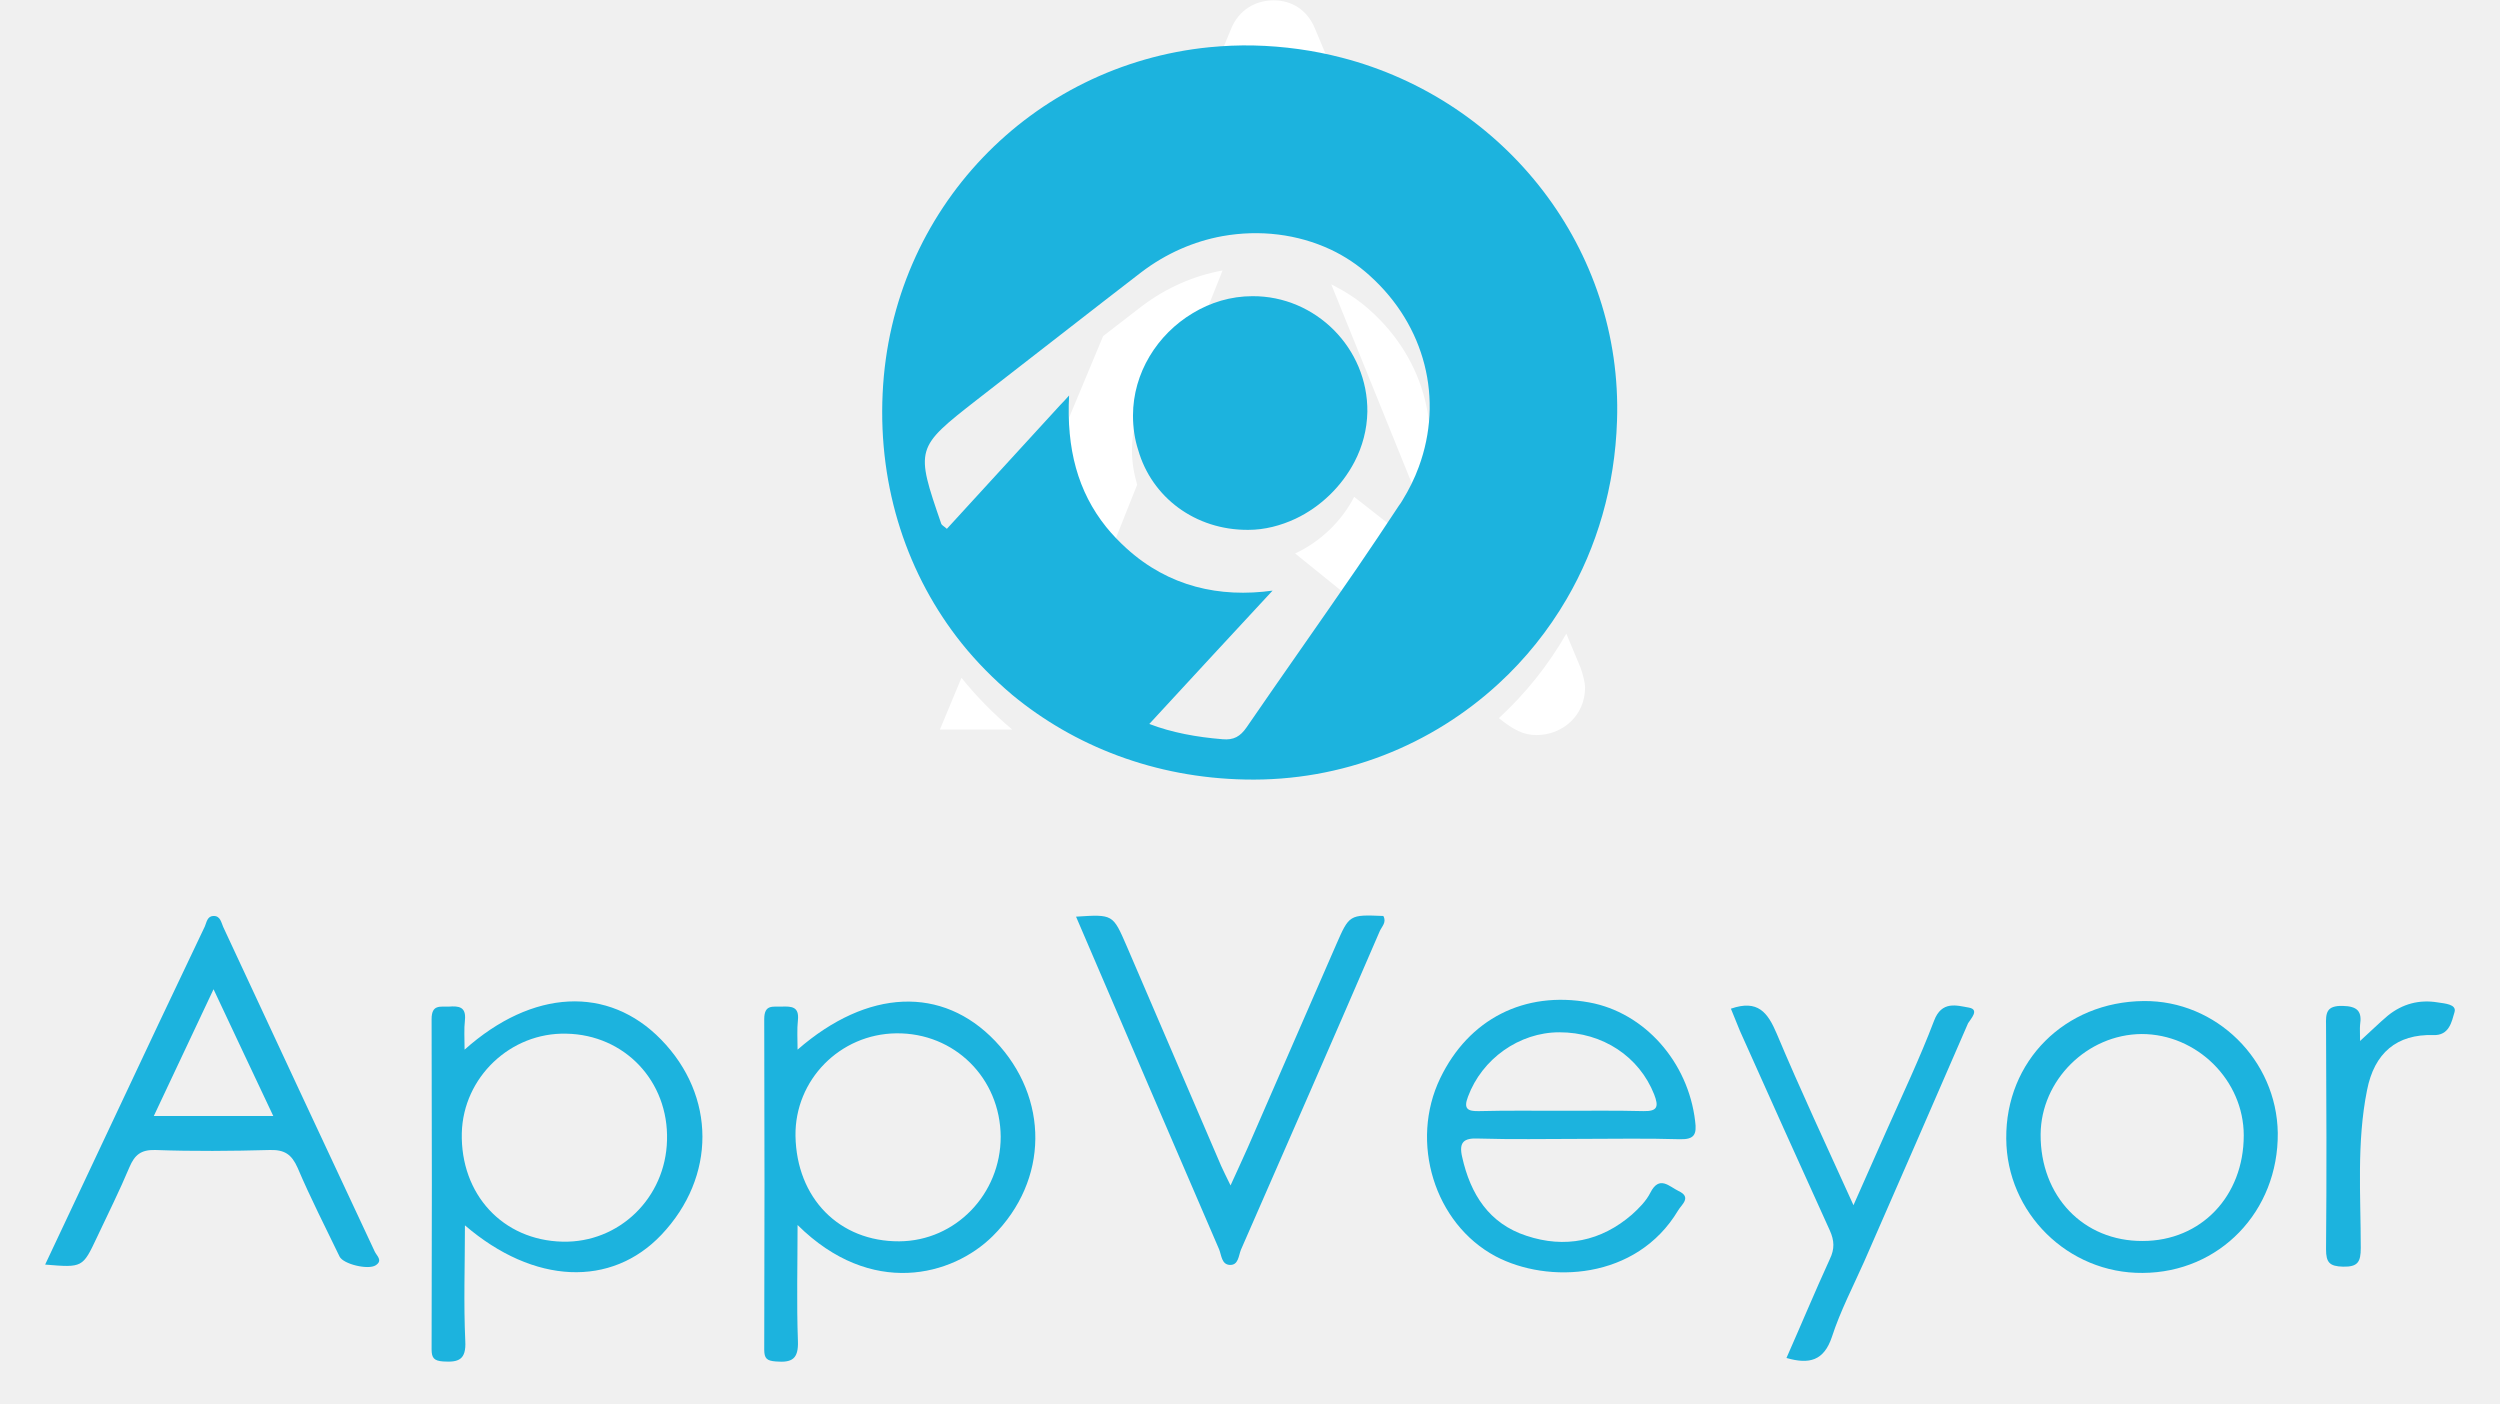
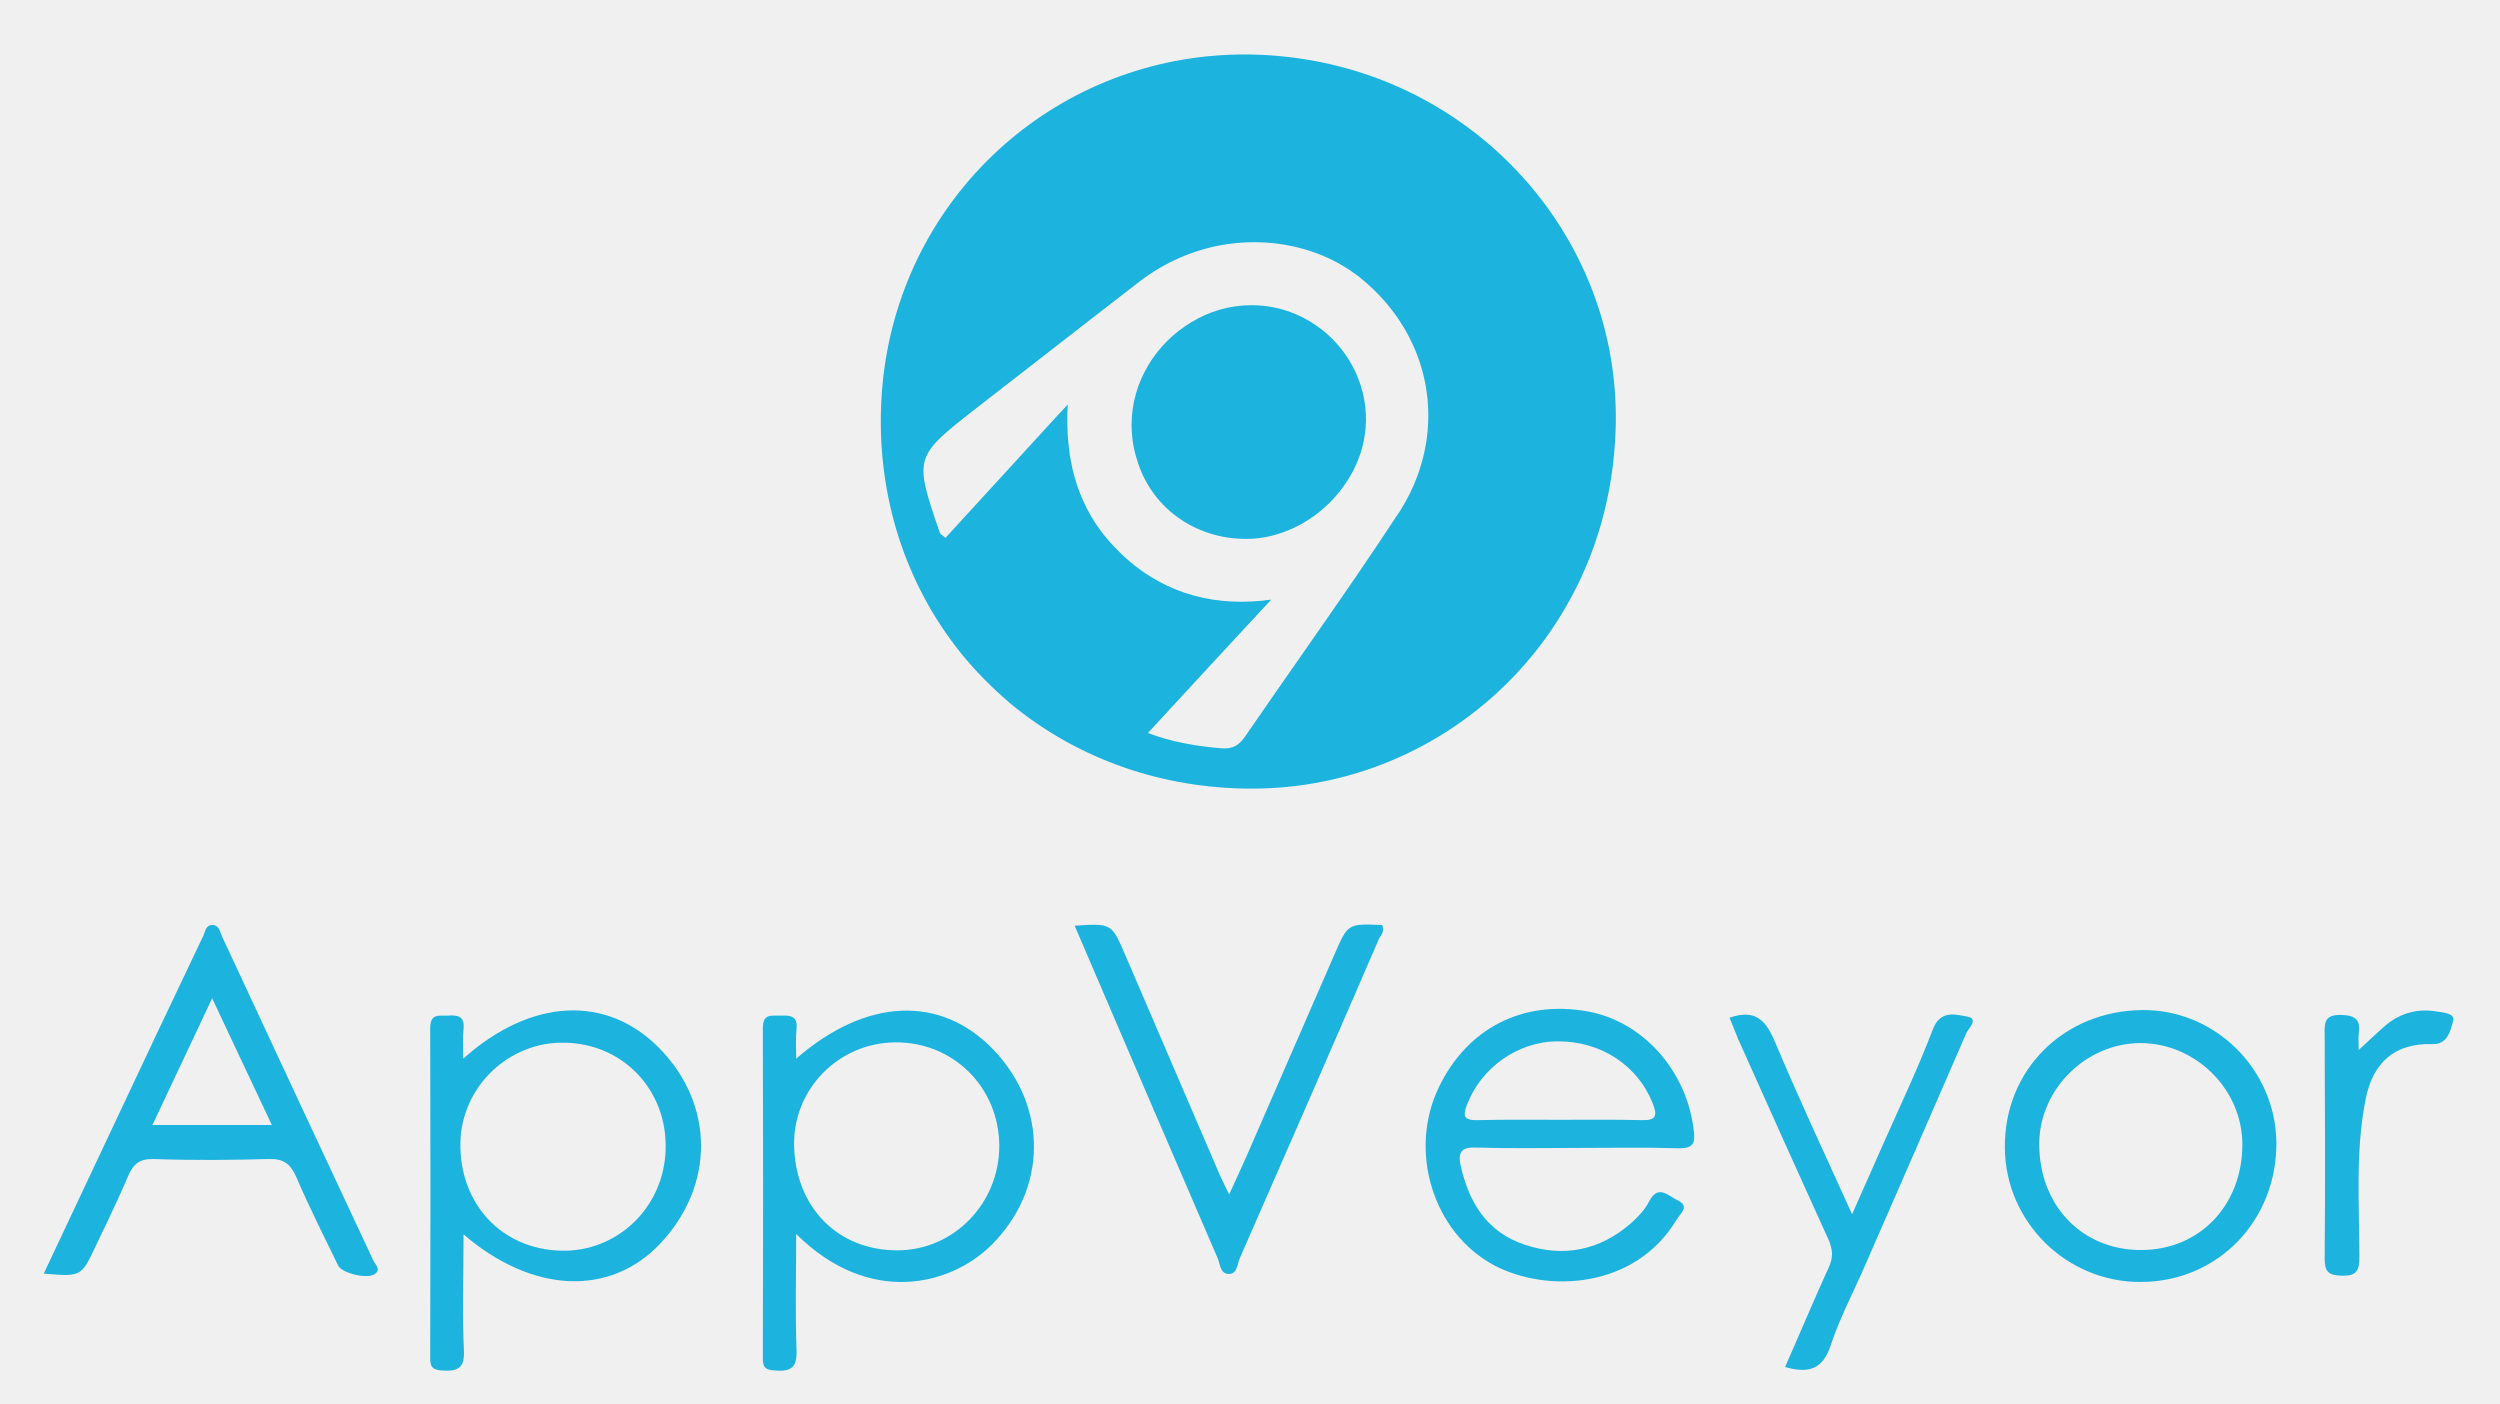
<svg xmlns="http://www.w3.org/2000/svg" version="1.1" id="Layer_1" x="0px" y="0px" viewBox="0 0 720 404.2" style="enable-background:new 0 0 720 404.2;" xml:space="preserve">
  <style type="text/css">
	.st0{fill:none;}
- 	.st1{fill:#FFFFFF;}
- 	.st2{fill:#1CB3DE;}
+ 	.st1{fill:#1CB3DE;}
</style>
  <g>
-     <path class="st0" d="M258.1,297.6c-16.3,0.2-29.3,13.4-29,29.5c0.3,18,12.6,30.5,29.9,30.4c16.2-0.1,29.3-13.6,29.2-30.1   C288.1,310.5,274.9,297.4,258.1,297.6z" />
-     <path class="st0" d="M359.5,162.6c-15.3,0.1-27.7-9.4-31.9-23l-8.8,22.1c1.7,2.1,3.6,4.2,5.8,6.1c12.2,11.1,26.9,14.3,42.1,12.2   c-11.7,12.7-23.6,25.6-35.5,38.4c6.5,2.5,13.7,3.8,21.1,4.4c3.2,0.3,5.1-0.8,6.9-3.4c10.5-15.3,21.2-30.4,31.7-45.7L373,159.4   C368.8,161.4,364.2,162.5,359.5,162.6z" />
-     <path class="st0" d="M44.3,321.4c11.8,0,22.7,0,34.3,0c-5.7-12.1-11.2-23.7-17.2-36.5C55.4,297.8,49.9,309.5,44.3,321.4z" />
-     <path class="st0" d="M317.8,96.9c-12.1,9.4-24.2,18.8-36.3,28.2c-17.9,13.9-17.9,13.9-10.3,35.8c0.1,0.4,0.6,0.6,1.6,1.4   c10.5-11.5,21.1-23,32.8-35.7L317.8,96.9z" />
-     <path class="st0" d="M449.1,297.3c-11.6,0-22.4,7.7-26.3,18.5c-1.3,3.7,0,4.3,3.3,4.2c7.9-0.2,15.7-0.1,23.6-0.1s15.7-0.2,23.6,0.1   c4.3,0.1,4.5-1.4,3.1-4.9C472.1,304.3,461.6,297.3,449.1,297.3z" />
-     <path class="st0" d="M360.5,95.4c18.3-0.1,33.3,15,33.1,33.3c-0.1,5.1-1.4,10-3.7,14.4l14,11c1.9-3.1,3.5-6.4,4.7-9.6l-25.3-62.5   c-9.6-4.5-20.5-5.9-31.2-3.9l-8.9,22.3C348.4,97.2,354.3,95.4,360.5,95.4z" />
-     <path class="st0" d="M163.1,297.6c-16.1-0.4-29.7,12.6-30.1,28.6c-0.4,17.7,11.9,30.9,29,31.3c16.3,0.4,29.7-12.6,30.1-29.2   C192.6,311.4,179.9,298,163.1,297.6z" />
-     <path class="st0" d="M616.8,297.8c-15.7,0-29,13.2-29.1,28.9c-0.1,17.9,12.2,30.8,29.4,30.7c16.8-0.1,29.2-12.9,29.1-30.4   C646.2,311.1,632.7,297.8,616.8,297.8z" />
-     <path class="st1" d="M361.1,23.1c8.8,0.2,17.2,1.4,25.3,3.5l-7.7-18.4c-2.2-5.3-6.6-8.1-11.9-8.1c-5.3,0-10,2.8-12.2,8.1l-6.4,15.5   C352.5,23.2,356.7,23,361.1,23.1z" />
-     <path class="st1" d="M431.7,206.8l0.2,0.2c4,3.2,6.9,4.7,10.6,4.7c7.5,0,14-5.6,14-13.7c0-1.3-0.5-3.4-1.3-5.7l-4.1-9.8   C445.9,191.6,439.3,199.8,431.7,206.8z" />
-     <path class="st1" d="M276.9,195.2l-6.2,14.9h20.8C286.2,205.6,281.3,200.7,276.9,195.2z" />
-     <path class="st1" d="M308,123.8c-0.8,15.3,2.6,27.7,10.7,37.9l8.8-22.1c-0.9-3.1-1.5-6.4-1.5-9.9c0-12.3,7-23.4,17.2-29.5l8.9-22.3   c-8.3,1.5-16.3,5-23.4,10.4c-3.7,2.8-7.3,5.7-11,8.5l-12.4,29.7C306.3,125.7,307.2,124.7,308,123.8z" />
-     <path class="st1" d="M394.6,89.4c-3.4-3.1-7.2-5.5-11.2-7.5l25.3,62.5C415.9,125,410.6,103.7,394.6,89.4z" />
-     <path class="st1" d="M373,159.4l17.8,14.4c4.1-6,8.2-12.1,12.2-18.2c0.3-0.5,0.6-1,1-1.5l-14-11C386.4,150.1,380.3,156,373,159.4z" />
-     <path class="st2" d="M229.7,302.3c0-3.1-0.2-5.8,0.1-8.5c0.4-3.9-1.8-4-4.7-3.9c-2.5,0.1-5-0.7-5,3.6c0.1,31.7,0.1,63.4,0,95.2   c0,2.6,0.8,3.2,3.3,3.4c4.7,0.4,6.6-0.7,6.4-5.9c-0.4-10.9-0.1-21.8-0.1-33.4c21.2,21,44.6,14.7,56.2,3.2   c16.2-16.1,16.3-39.8,0.7-56.2C271.4,283.9,249.9,284.7,229.7,302.3z M259,357.5c-17.3,0.1-29.6-12.4-29.9-30.4   c-0.2-16.1,12.8-29.3,29-29.5c16.8-0.2,30,12.9,30.1,29.8C288.2,343.9,275.2,357.4,259,357.5z" />
-     <path class="st2" d="M133.8,302.3c0-3.2-0.2-5.9,0.1-8.5c0.4-3.9-1.8-4.1-4.6-3.9c-2.5,0.1-5-0.7-5,3.6c0.1,31.7,0.1,63.4,0,95.1   c0,2.5,0.7,3.3,3.3,3.5c4.5,0.3,6.7-0.5,6.4-5.9c-0.5-10.9-0.1-21.8-0.1-33.3c19.9,17.1,42.2,17.9,56.6,2.7   c15.8-16.7,15.7-40-0.1-56.2C175.2,283.8,153.4,284.8,133.8,302.3z M192.1,328.4c-0.4,16.6-13.8,29.6-30.1,29.2   c-17.2-0.4-29.4-13.6-29-31.3c0.4-16,14-29,30.1-28.6C179.9,298,192.6,311.4,192.1,328.4z" />
-     <path class="st2" d="M64.3,267c-0.6-1.3-0.8-3.3-2.9-3.2c-1.7,0.1-1.9,1.8-2.4,3c-4.5,9.4-8.9,18.8-13.4,28.2   c-10.8,22.9-21.6,45.8-32.6,69.2c10.8,0.9,10.8,0.9,14.9-7.8c3.2-6.8,6.5-13.4,9.4-20.3c1.5-3.5,3.3-5,7.4-4.9   c11,0.4,22.1,0.3,33.1,0c4.2-0.1,6.2,1.3,7.9,5.1c3.7,8.7,8,17.1,12.1,25.6c1.1,2.2,8.3,3.9,10.4,2.5c2.2-1.4,0.2-2.8-0.3-4   C93.3,329.3,78.8,298.1,64.3,267z M44.3,321.4c5.6-11.9,11.1-23.6,17.2-36.5c6,12.8,11.5,24.4,17.2,36.5   C67,321.4,56.1,321.4,44.3,321.4z" />
-     <path class="st2" d="M457.7,288.7c-18.7-3.4-34.7,4.8-42.9,21.8c-8.9,18.4-1.7,41.9,15.9,51.3c15.1,8,40.6,6.9,52.6-13.2   c1-1.7,4-3.8,0.1-5.6c-2.7-1.3-5.5-4.6-8.1,0.5c-1.2,2.4-3.3,4.5-5.3,6.3c-8.9,7.7-19.3,9.8-30.4,6.1   c-10.7-3.5-16.1-11.9-18.5-22.7c-1-4.3,0.5-5.5,4.7-5.3c9.7,0.3,19.3,0.1,29,0.1c9.7,0,19.3-0.2,29,0.1c4.2,0.1,4.9-1.4,4.4-5.2   C486.2,305.8,473.6,291.6,457.7,288.7z M473.3,320c-7.9-0.2-15.7-0.1-23.6-0.1s-15.7-0.1-23.6,0.1c-3.4,0.1-4.7-0.6-3.3-4.2   c4-10.8,14.7-18.5,26.3-18.5c12.5,0,23,7,27.3,17.9C477.7,318.6,477.5,320.1,473.3,320z" />
-     <path class="st2" d="M617.4,288.3c-22.7,0.2-39.8,17.3-39.6,39.6c0.1,21.4,17.8,38.9,39.3,38.7c22.1-0.1,39.1-17.7,38.9-40.3   C655.7,305.3,638.3,288.1,617.4,288.3z M617.1,357.4c-17.1,0.1-29.5-12.9-29.4-30.7c0.1-15.6,13.4-28.8,29.1-28.9   c15.9,0,29.4,13.3,29.4,29.2C646.2,344.5,633.9,357.4,617.1,357.4z" />
-     <path class="st2" d="M384.8,272.1c-8.5,19.4-16.9,38.9-25.4,58.3c-1.5,3.4-3.1,6.8-5,11c-1.2-2.5-2-4-2.7-5.6   c-9.1-21.1-18.1-42.2-27.2-63.3c-4-9.2-3.9-9.2-14.6-8.5c13.9,32.4,27.5,64.1,41.2,95.8c0.7,1.7,0.7,4.4,3.1,4.5   c2.5,0.1,2.5-2.7,3.2-4.4c13.4-30.6,26.8-61.2,40-91.8c0.6-1.3,2-2.5,1-4.3C388.6,263.4,388.6,263.4,384.8,272.1z" />
-     <path class="st2" d="M567.1,290.2c-3.5-0.6-7.9-2.1-10.1,3.8c-4.1,10.8-9.1,21.3-13.8,31.9c-3,6.7-6,13.5-9.4,21.2   c-7.8-17.2-15.3-33.2-22.1-49.4c-2.6-6.1-5.4-9.9-13.2-7.2c0.9,2.1,1.7,4.3,2.6,6.4c8.6,19.2,17.2,38.4,25.9,57.5   c1.3,2.9,1.4,5.3,0,8.2c-4.3,9.4-8.3,19-12.5,28.5c6.6,1.9,10.8,0.8,13.1-6.1c2.4-7.4,6.1-14.5,9.3-21.7c10-22.9,20-45.7,29.9-68.6   C567.5,293.5,570.2,290.8,567.1,290.2z" />
-     <path class="st2" d="M702.1,288.7c-5.3-0.9-10.2,0.4-14.4,3.8c-2.5,2.1-4.8,4.4-8,7.3c0-2.3-0.1-3.5,0-4.6c0.6-3.9-0.7-5.4-5-5.5   c-4.7-0.1-4.9,2-4.8,5.6c0.1,21.5,0.2,43,0,64.5c0,3.8,1,4.9,4.9,5c4.3,0.1,5.1-1.4,5.1-5.4c0-15.1-1.2-30.4,1.8-45.4   c2.1-10.8,8.6-16.2,19.1-15.9c4.6,0.2,5.3-3.9,6.1-6.6C707.6,289.2,704,289,702.1,288.7z" />
-     <path class="st2" d="M291.5,200.1c17.9,14.8,41.1,23.9,67.1,24.4c28,0.6,53.8-9.9,73.1-27.7c7.6-7,14.2-15.2,19.5-24.3   c8.7-14.9,13.9-32.4,14.5-51.3c1.7-49.4-32.1-92.4-79.3-104.6c-8.1-2.1-16.6-3.3-25.3-3.5c-4.3-0.1-8.6,0.1-12.8,0.5   c-51.1,5.1-91.6,46.5-94.1,99.7c-1.3,27.5,7.3,52.6,22.7,71.9C281.3,190.7,286.2,195.6,291.5,200.1z M272.7,152.3   c-0.9-0.8-1.4-1-1.6-1.4c-7.5-21.8-7.5-21.9,10.3-35.8c12.1-9.4,24.2-18.8,36.3-28.2c3.7-2.8,7.3-5.7,11-8.5   c7.1-5.4,15.1-8.9,23.4-10.4c10.7-1.9,21.6-0.6,31.2,3.9c4,1.9,7.8,4.4,11.2,7.5c16,14.4,21.3,35.6,14.1,55.1   c-1.2,3.3-2.8,6.5-4.7,9.6c-0.3,0.5-0.6,1-1,1.5c-4,6.1-8.1,12.2-12.2,18.2c-10.5,15.3-21.2,30.4-31.7,45.7   c-1.8,2.6-3.7,3.7-6.9,3.4c-7.4-0.6-14.6-1.9-21.1-4.4c11.9-12.9,23.7-25.7,35.5-38.4c-15.2,2.1-29.9-1.1-42.1-12.2   c-2.1-1.9-4.1-4-5.8-6.1c-8.2-10.2-11.5-22.6-10.7-37.9c-0.9,1-1.7,1.9-2.6,2.8C293.8,129.3,283.2,140.8,272.7,152.3z" />
-     <path class="st2" d="M359.5,152.6c4.7,0,9.3-1.2,13.6-3.2c7.2-3.4,13.3-9.3,17-16.4c2.3-4.4,3.6-9.3,3.7-14.4   c0.2-18.3-14.9-33.4-33.1-33.3c-6.2,0-12.1,1.8-17.2,4.9c-10.2,6.1-17.2,17.2-17.2,29.5c0,3.5,0.5,6.8,1.5,9.9   C331.7,143.2,344.2,152.7,359.5,152.6z" />
+     <path class="st0" d="M257.7,300.2c-16.3,0.2-29.3,13.4-29,29.5c0.3,18,12.6,30.5,29.9,30.4c16.2-0.1,29.3-13.6,29.2-30.1   C287.7,313.1,274.5,300,257.7,300.2z" />
+     <path class="st0" d="M359.1,165.2c-15.3,0.1-27.7-9.4-31.9-23l-8.8,22.1c1.7,2.1,3.6,4.2,5.8,6.1c12.2,11.1,26.9,14.3,42.1,12.2   c-11.7,12.7-23.6,25.6-35.5,38.4c6.5,2.5,13.7,3.8,21.1,4.4c3.2,0.3,5.1-0.8,6.9-3.4c10.5-15.3,21.2-30.4,31.7-45.7L372.6,162   C368.4,164,363.8,165.1,359.1,165.2z" />
+     <path class="st0" d="M43.9,324c11.8,0,22.7,0,34.3,0C72.5,311.9,67,300.3,61,287.5C55,300.4,49.5,312.1,43.9,324z" />
+     <path class="st0" d="M317.4,99.5c-12.1,9.4-24.2,18.8-36.3,28.2c-17.9,13.9-17.9,13.9-10.3,35.8c0.1,0.4,0.6,0.6,1.6,1.4   c10.5-11.5,21.1-23,32.8-35.7L317.4,99.5z" />
+     <path class="st0" d="M448.7,299.9c-11.6,0-22.4,7.7-26.3,18.5c-1.3,3.7,0,4.3,3.3,4.2c7.9-0.2,15.7-0.1,23.6-0.1s15.7-0.2,23.6,0.1   c4.3,0.1,4.5-1.4,3.1-4.9C471.7,306.9,461.2,299.9,448.7,299.9z" />
+     <path class="st0" d="M360.1,98c18.3-0.1,33.3,15,33.1,33.3c-0.1,5.1-1.4,10-3.7,14.4l14,11c1.9-3.1,3.5-6.4,4.7-9.6l-25.3-62.5   c-9.6-4.5-20.5-5.9-31.2-3.9l-8.9,22.3C348,99.8,353.9,98,360.1,98z" />
+     <path class="st0" d="M162.7,300.2c-16.1-0.4-29.7,12.6-30.1,28.6c-0.4,17.7,11.9,30.9,29,31.3c16.3,0.4,29.7-12.6,30.1-29.2   C192.2,314,179.5,300.6,162.7,300.2z" />
+     <path class="st0" d="M616.4,300.4c-15.7,0-29,13.2-29.1,28.9c-0.1,17.9,12.2,30.8,29.4,30.7c16.8-0.1,29.2-12.9,29.1-30.4   C645.8,313.7,632.3,300.4,616.4,300.4z" />
+     <path class="st1" d="M229.3,304.9c0-3.1-0.2-5.8,0.1-8.5c0.4-3.9-1.8-4-4.7-3.9c-2.5,0.1-5-0.7-5,3.6c0.1,31.7,0.1,63.4,0,95.2   c0,2.6,0.8,3.2,3.3,3.4c4.7,0.4,6.6-0.7,6.4-5.9c-0.4-10.9-0.1-21.8-0.1-33.4c21.2,21,44.6,14.7,56.2,3.2   c16.2-16.1,16.3-39.8,0.7-56.2C271,286.5,249.5,287.3,229.3,304.9z M258.6,360.1c-17.3,0.1-29.6-12.4-29.9-30.4   c-0.2-16.1,12.8-29.3,29-29.5c16.8-0.2,30,12.9,30.1,29.8C287.8,346.5,274.8,360,258.6,360.1z" />
+     <path class="st1" d="M133.4,304.9c0-3.2-0.2-5.9,0.1-8.5c0.4-3.9-1.8-4.1-4.6-3.9c-2.5,0.1-5-0.7-5,3.6c0.1,31.7,0.1,63.4,0,95.1   c0,2.5,0.7,3.3,3.3,3.5c4.5,0.3,6.7-0.5,6.4-5.9c-0.5-10.9-0.1-21.8-0.1-33.3c19.9,17.1,42.2,17.9,56.6,2.7   c15.8-16.7,15.7-40-0.1-56.2C174.8,286.4,153,287.4,133.4,304.9z M191.7,331c-0.4,16.6-13.8,29.6-30.1,29.2   c-17.2-0.4-29.4-13.6-29-31.3c0.4-16,14-29,30.1-28.6C179.5,300.6,192.2,314,191.7,331z" />
+     <path class="st1" d="M63.9,269.6c-0.6-1.3-0.8-3.3-2.9-3.2c-1.7,0.1-1.9,1.8-2.4,3c-4.5,9.4-8.9,18.8-13.4,28.2   c-10.8,22.9-21.6,45.8-32.6,69.2c10.8,0.9,10.8,0.9,14.9-7.8c3.2-6.8,6.5-13.4,9.4-20.3c1.5-3.5,3.3-5,7.4-4.9   c11,0.4,22.1,0.3,33.1,0c4.2-0.1,6.2,1.3,7.9,5.1c3.7,8.7,8,17.1,12.1,25.6c1.1,2.2,8.3,3.9,10.4,2.5c2.2-1.4,0.2-2.8-0.3-4   C92.9,331.9,78.4,300.7,63.9,269.6z M43.9,324c5.6-11.9,11.1-23.6,17.2-36.5c6,12.8,11.5,24.4,17.2,36.5   C66.6,324,55.7,324,43.9,324z" />
+     <path class="st1" d="M457.3,291.3c-18.7-3.4-34.7,4.8-42.9,21.8c-8.9,18.4-1.7,41.9,15.9,51.3c15.1,8,40.6,6.9,52.6-13.2   c1-1.7,4-3.8,0.1-5.6c-2.7-1.3-5.5-4.6-8.1,0.5c-1.2,2.4-3.3,4.5-5.3,6.3c-8.9,7.7-19.3,9.8-30.4,6.1   c-10.7-3.5-16.1-11.9-18.5-22.7c-1-4.3,0.5-5.5,4.7-5.3c9.7,0.3,19.3,0.1,29,0.1s19.3-0.2,29,0.1c4.2,0.1,4.9-1.4,4.4-5.2   C485.8,308.4,473.2,294.2,457.3,291.3z M472.9,322.6c-7.9-0.2-15.7-0.1-23.6-0.1s-15.7-0.1-23.6,0.1c-3.4,0.1-4.7-0.6-3.3-4.2   c4-10.8,14.7-18.5,26.3-18.5c12.5,0,23,7,27.3,17.9C477.3,321.2,477.1,322.7,472.9,322.6z" />
+     <path class="st1" d="M617,290.9c-22.7,0.2-39.8,17.3-39.6,39.6c0.1,21.4,17.8,38.9,39.3,38.7c22.1-0.1,39.1-17.7,38.9-40.3   C655.3,307.9,637.9,290.7,617,290.9z M616.7,360c-17.1,0.1-29.5-12.9-29.4-30.7c0.1-15.6,13.4-28.8,29.1-28.9   c15.9,0,29.4,13.3,29.4,29.2C645.8,347.1,633.5,360,616.7,360z" />
+     <path class="st1" d="M384.4,274.7c-8.5,19.4-16.9,38.9-25.4,58.3c-1.5,3.4-3.1,6.8-5,11c-1.2-2.5-2-4-2.7-5.6   c-9.1-21.1-18.1-42.2-27.2-63.3c-4-9.2-3.9-9.2-14.6-8.5c13.9,32.4,27.5,64.1,41.2,95.8c0.7,1.7,0.7,4.4,3.1,4.5   c2.5,0.1,2.5-2.7,3.2-4.4c13.4-30.6,26.8-61.2,40-91.8c0.6-1.3,2-2.5,1-4.3C388.2,266,388.2,266,384.4,274.7z" />
+     <path class="st1" d="M566.7,292.8c-3.5-0.6-7.9-2.1-10.1,3.8c-4.1,10.8-9.1,21.3-13.8,31.9c-3,6.7-6,13.5-9.4,21.2   c-7.8-17.2-15.3-33.2-22.1-49.4c-2.6-6.1-5.4-9.9-13.2-7.2c0.9,2.1,1.7,4.3,2.6,6.4c8.6,19.2,17.2,38.4,25.9,57.5   c1.3,2.9,1.4,5.3,0,8.2c-4.3,9.4-8.3,19-12.5,28.5c6.6,1.9,10.8,0.8,13.1-6.1c2.4-7.4,6.1-14.5,9.3-21.7c10-22.9,20-45.7,29.9-68.6   C567.1,296.1,569.8,293.4,566.7,292.8z" />
+     <path class="st1" d="M701.7,291.3c-5.3-0.9-10.2,0.4-14.4,3.8c-2.5,2.1-4.8,4.4-8,7.3c0-2.3-0.1-3.5,0-4.6c0.6-3.9-0.7-5.4-5-5.5   c-4.7-0.1-4.9,2-4.8,5.6c0.1,21.5,0.2,43,0,64.5c0,3.8,1,4.9,4.9,5c4.3,0.1,5.1-1.4,5.1-5.4c0-15.1-1.2-30.4,1.8-45.4   c2.1-10.8,8.6-16.2,19.1-15.9c4.6,0.2,5.3-3.9,6.1-6.6C707.2,291.8,703.6,291.6,701.7,291.3z" />
+     <path class="st1" d="M291.1,202.7c17.9,14.8,41.1,23.9,67.1,24.4c28,0.6,53.8-9.9,73.1-27.7c7.6-7,14.2-15.2,19.5-24.3   c8.7-14.9,13.9-32.4,14.5-51.3C467,74.4,433.2,31.4,386,19.2c-8.1-2.1-16.6-3.3-25.3-3.5c-4.3-0.1-8.6,0.1-12.8,0.5   c-51.1,5.1-91.6,46.5-94.1,99.7c-1.3,27.5,7.3,52.6,22.7,71.9C280.9,193.3,285.8,198.2,291.1,202.7z M272.3,154.9   c-0.9-0.8-1.4-1-1.6-1.4c-7.5-21.8-7.5-21.9,10.3-35.8c12.1-9.4,24.2-18.8,36.3-28.2c3.7-2.8,7.3-5.7,11-8.5   c7.1-5.4,15.1-8.9,23.4-10.4c10.7-1.9,21.6-0.6,31.2,3.9c4,1.9,7.8,4.4,11.2,7.5c16,14.4,21.3,35.6,14.1,55.1   c-1.2,3.3-2.8,6.5-4.7,9.6c-0.3,0.5-0.6,1-1,1.5c-4,6.1-8.1,12.2-12.2,18.2c-10.5,15.3-21.2,30.4-31.7,45.7   c-1.8,2.6-3.7,3.7-6.9,3.4c-7.4-0.6-14.6-1.9-21.1-4.4c11.9-12.9,23.7-25.7,35.5-38.4c-15.2,2.1-29.9-1.1-42.1-12.2   c-2.1-1.9-4.1-4-5.8-6.1c-8.2-10.2-11.5-22.6-10.7-37.9c-0.9,1-1.7,1.9-2.6,2.8C293.4,131.9,282.8,143.4,272.3,154.9z" />
+     <path class="st1" d="M359.1,155.2c4.7,0,9.3-1.2,13.6-3.2c7.2-3.4,13.3-9.3,17-16.4c2.3-4.4,3.6-9.3,3.7-14.4   c0.2-18.3-14.9-33.4-33.1-33.3c-6.2,0-12.1,1.8-17.2,4.9c-10.2,6.1-17.2,17.2-17.2,29.5c0,3.5,0.5,6.8,1.5,9.9   C331.3,145.8,343.8,155.3,359.1,155.2z" />
  </g>
</svg>
